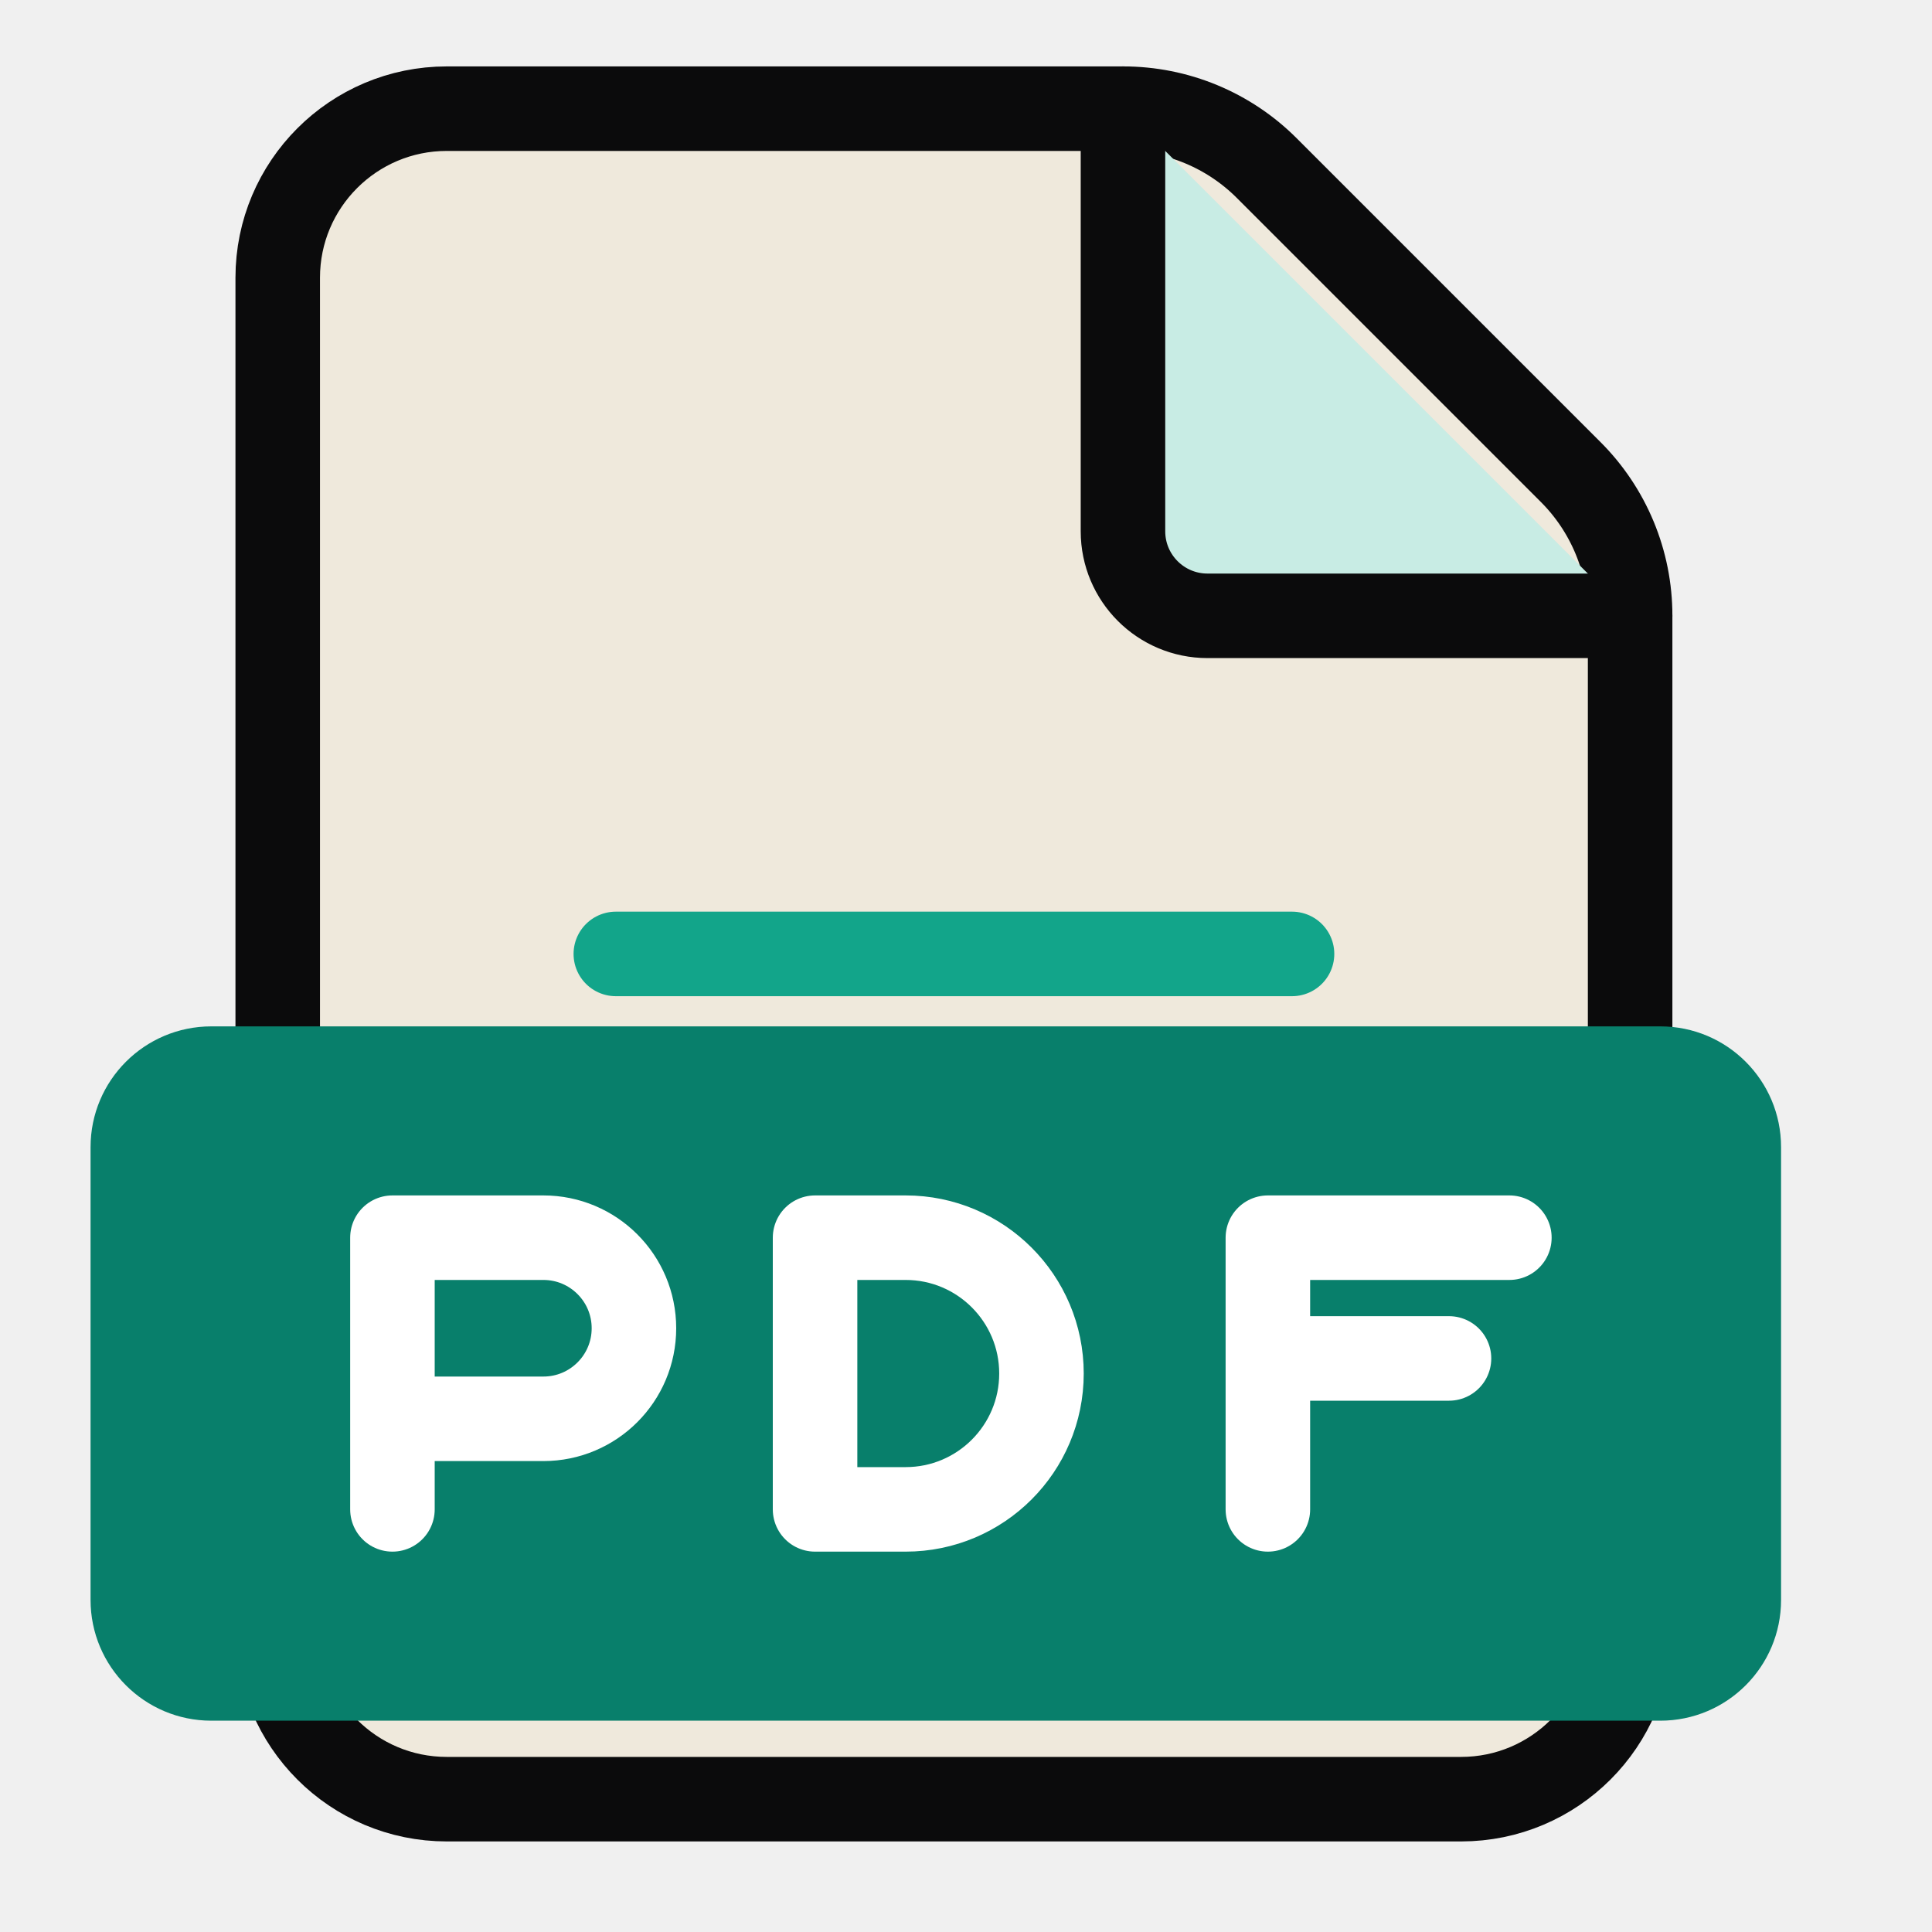
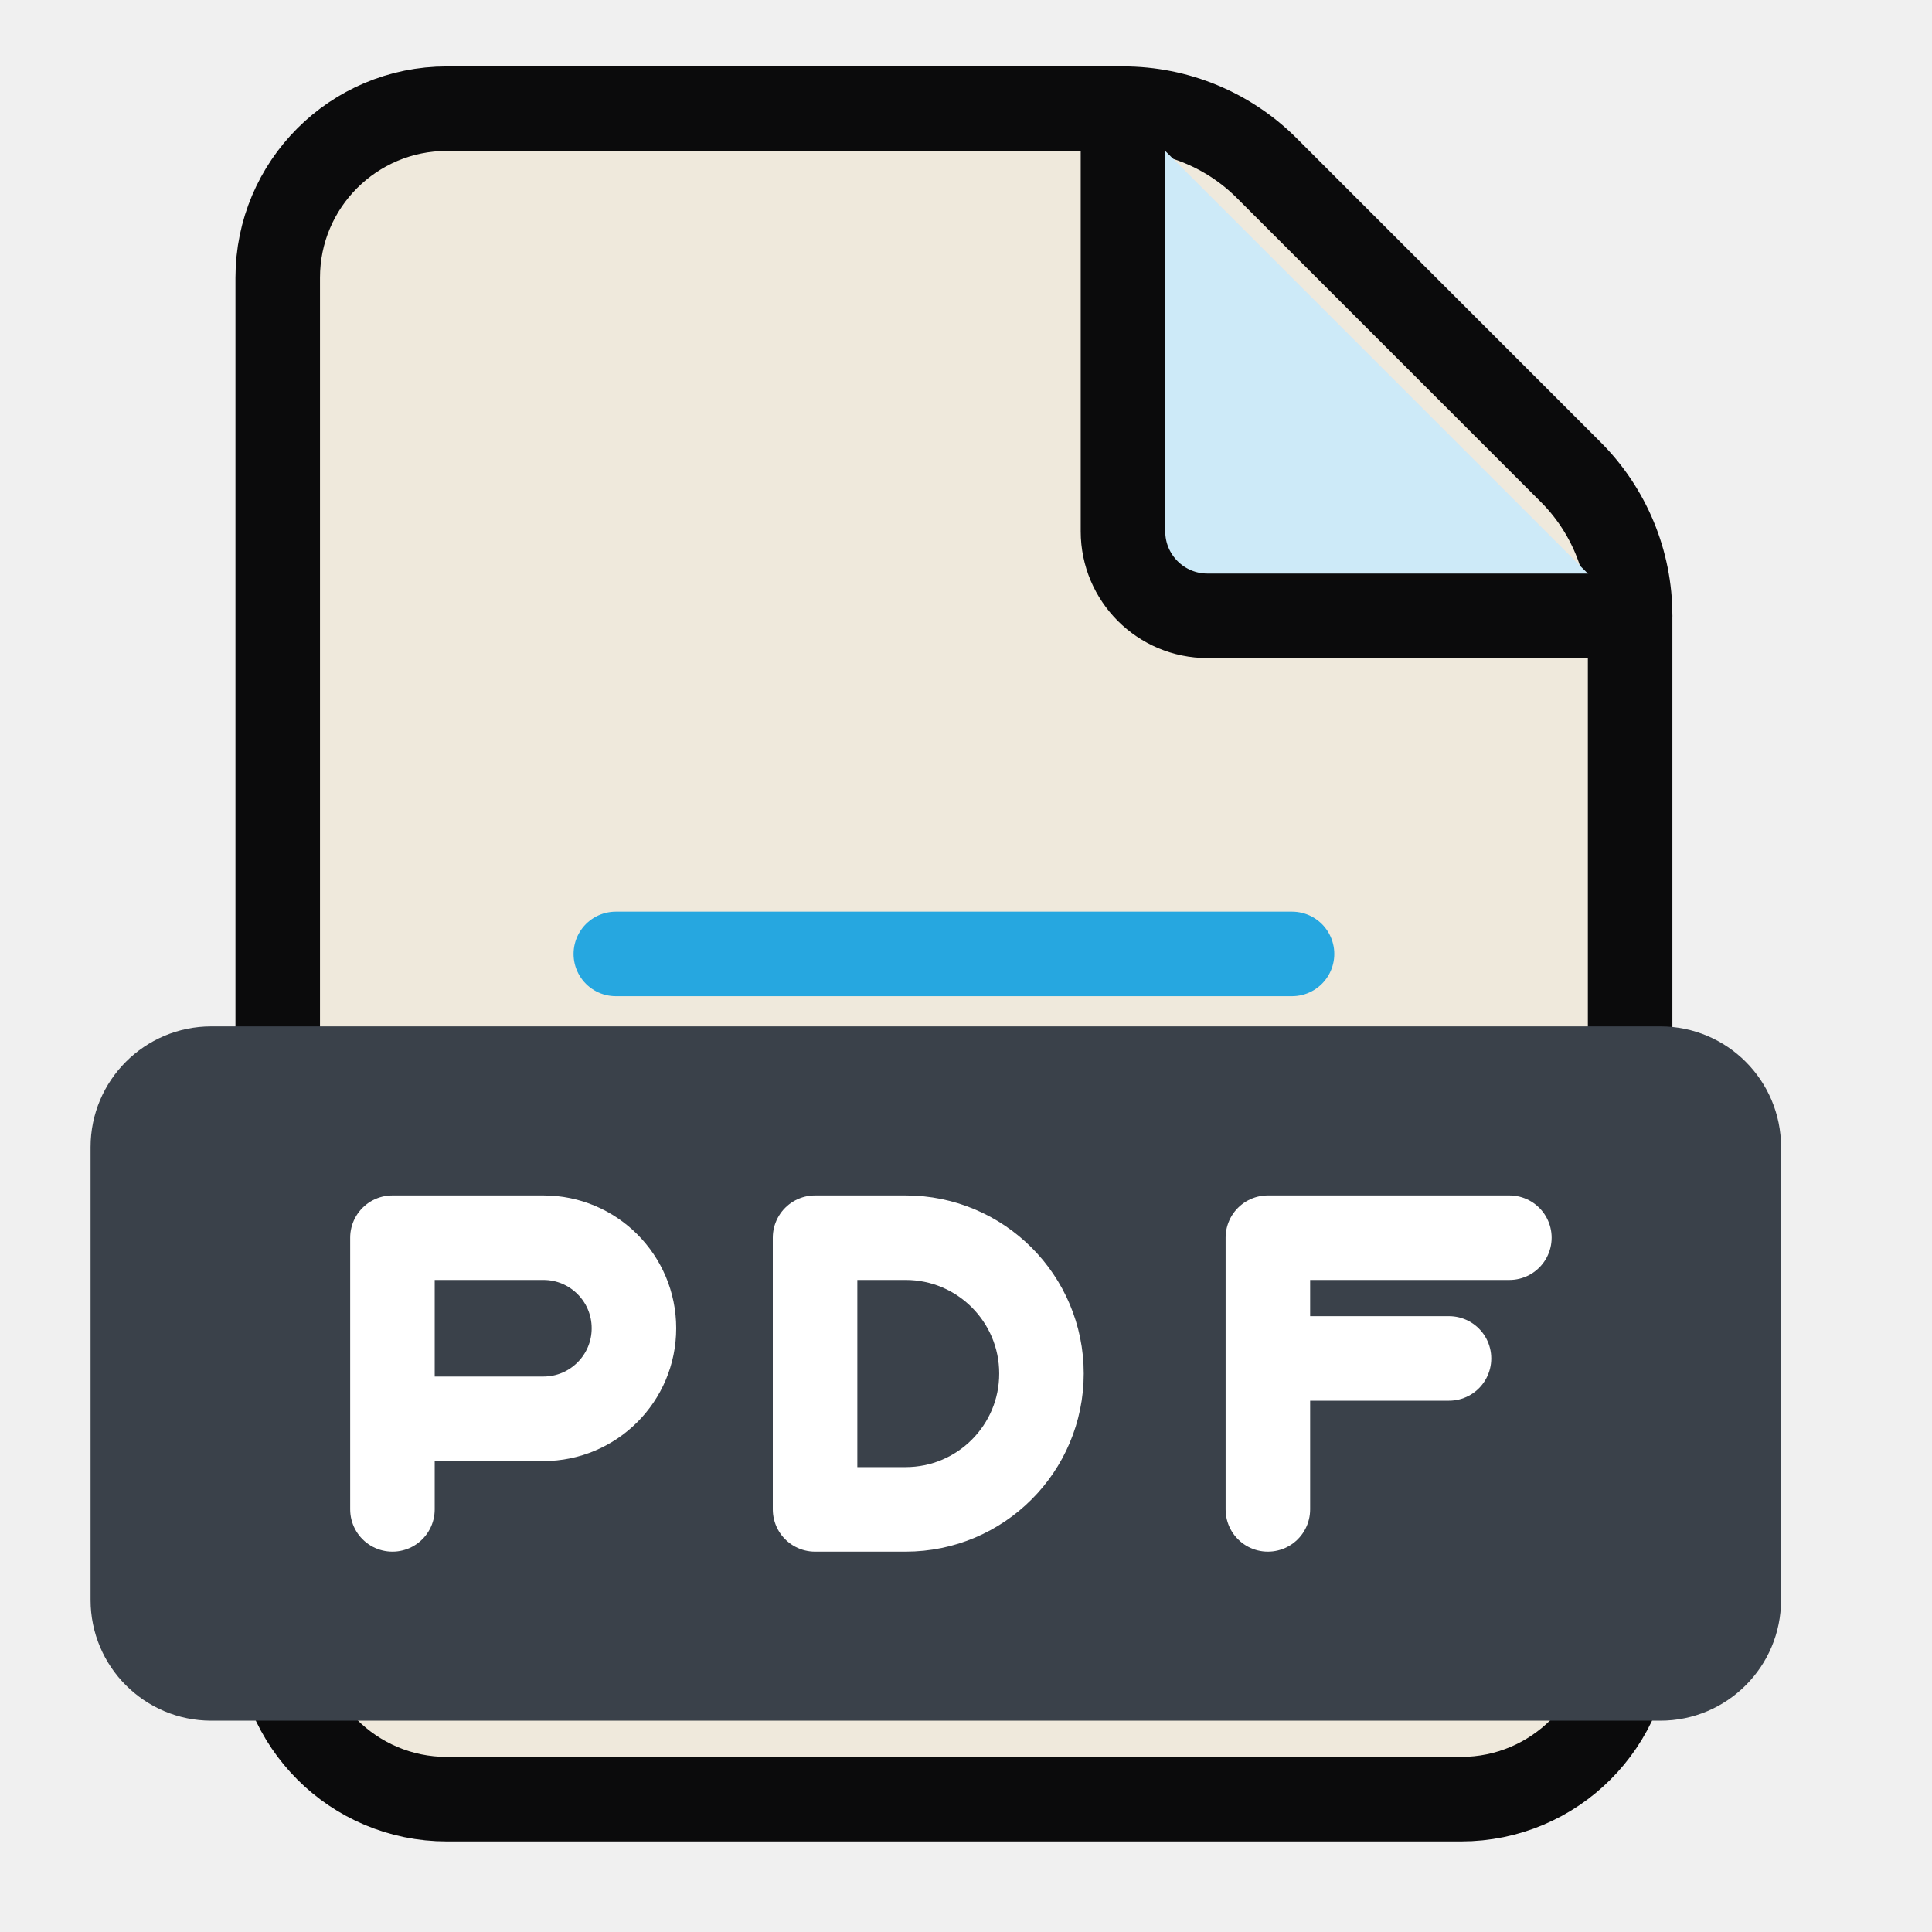
<svg xmlns="http://www.w3.org/2000/svg" width="64" height="64" viewBox="0 0 64 64">
  <g transform="translate(-2 -2) scale(2.8)" stroke="#0b0b0c" stroke-width="1" stroke-linecap="round" stroke-linejoin="round">
    <path fill="#efe9dc" d="M6 22a2 2 0 0 1-2-2V4a2 2 0 0 1 2-2h8a2.4 2.4 0 0 1 1.704.706l3.588 3.588A2.4 2.4 0 0 1 20 8v12a2 2 0 0 1-2 2z" />
-     <path fill="#c8ece4" d="M14 2v5a1 1 0 0 0 1 1h5" />
-     <path fill="none" stroke="#12a58a" d="M8 12h8M8 15h5" />
+     <path fill="#cdeaf8" d="M14 2v5a1 1 0 0 0 1 1h5" />
+     <path fill="none" stroke="#26a7e0" d="M8 12h8M8 15h5" />
  </g>
-   <rect x="3" y="34" width="56" height="23" rx="4" fill="#087f6b" />
+   <rect x="3" y="34" width="56" height="23" rx="4" fill="#3a414a" />
  <g fill="none" stroke="#fff" stroke-width="2.8" stroke-linecap="round" stroke-linejoin="round">
    <path d="M13 50V41h5a3 3 0 0 1 0 6h-5" />
    <path d="M27 41v9h3a4.5 4.5 0 0 0 0-9z" />
    <path d="M42 50V41h8M42 45h6" />
  </g>
</svg>
